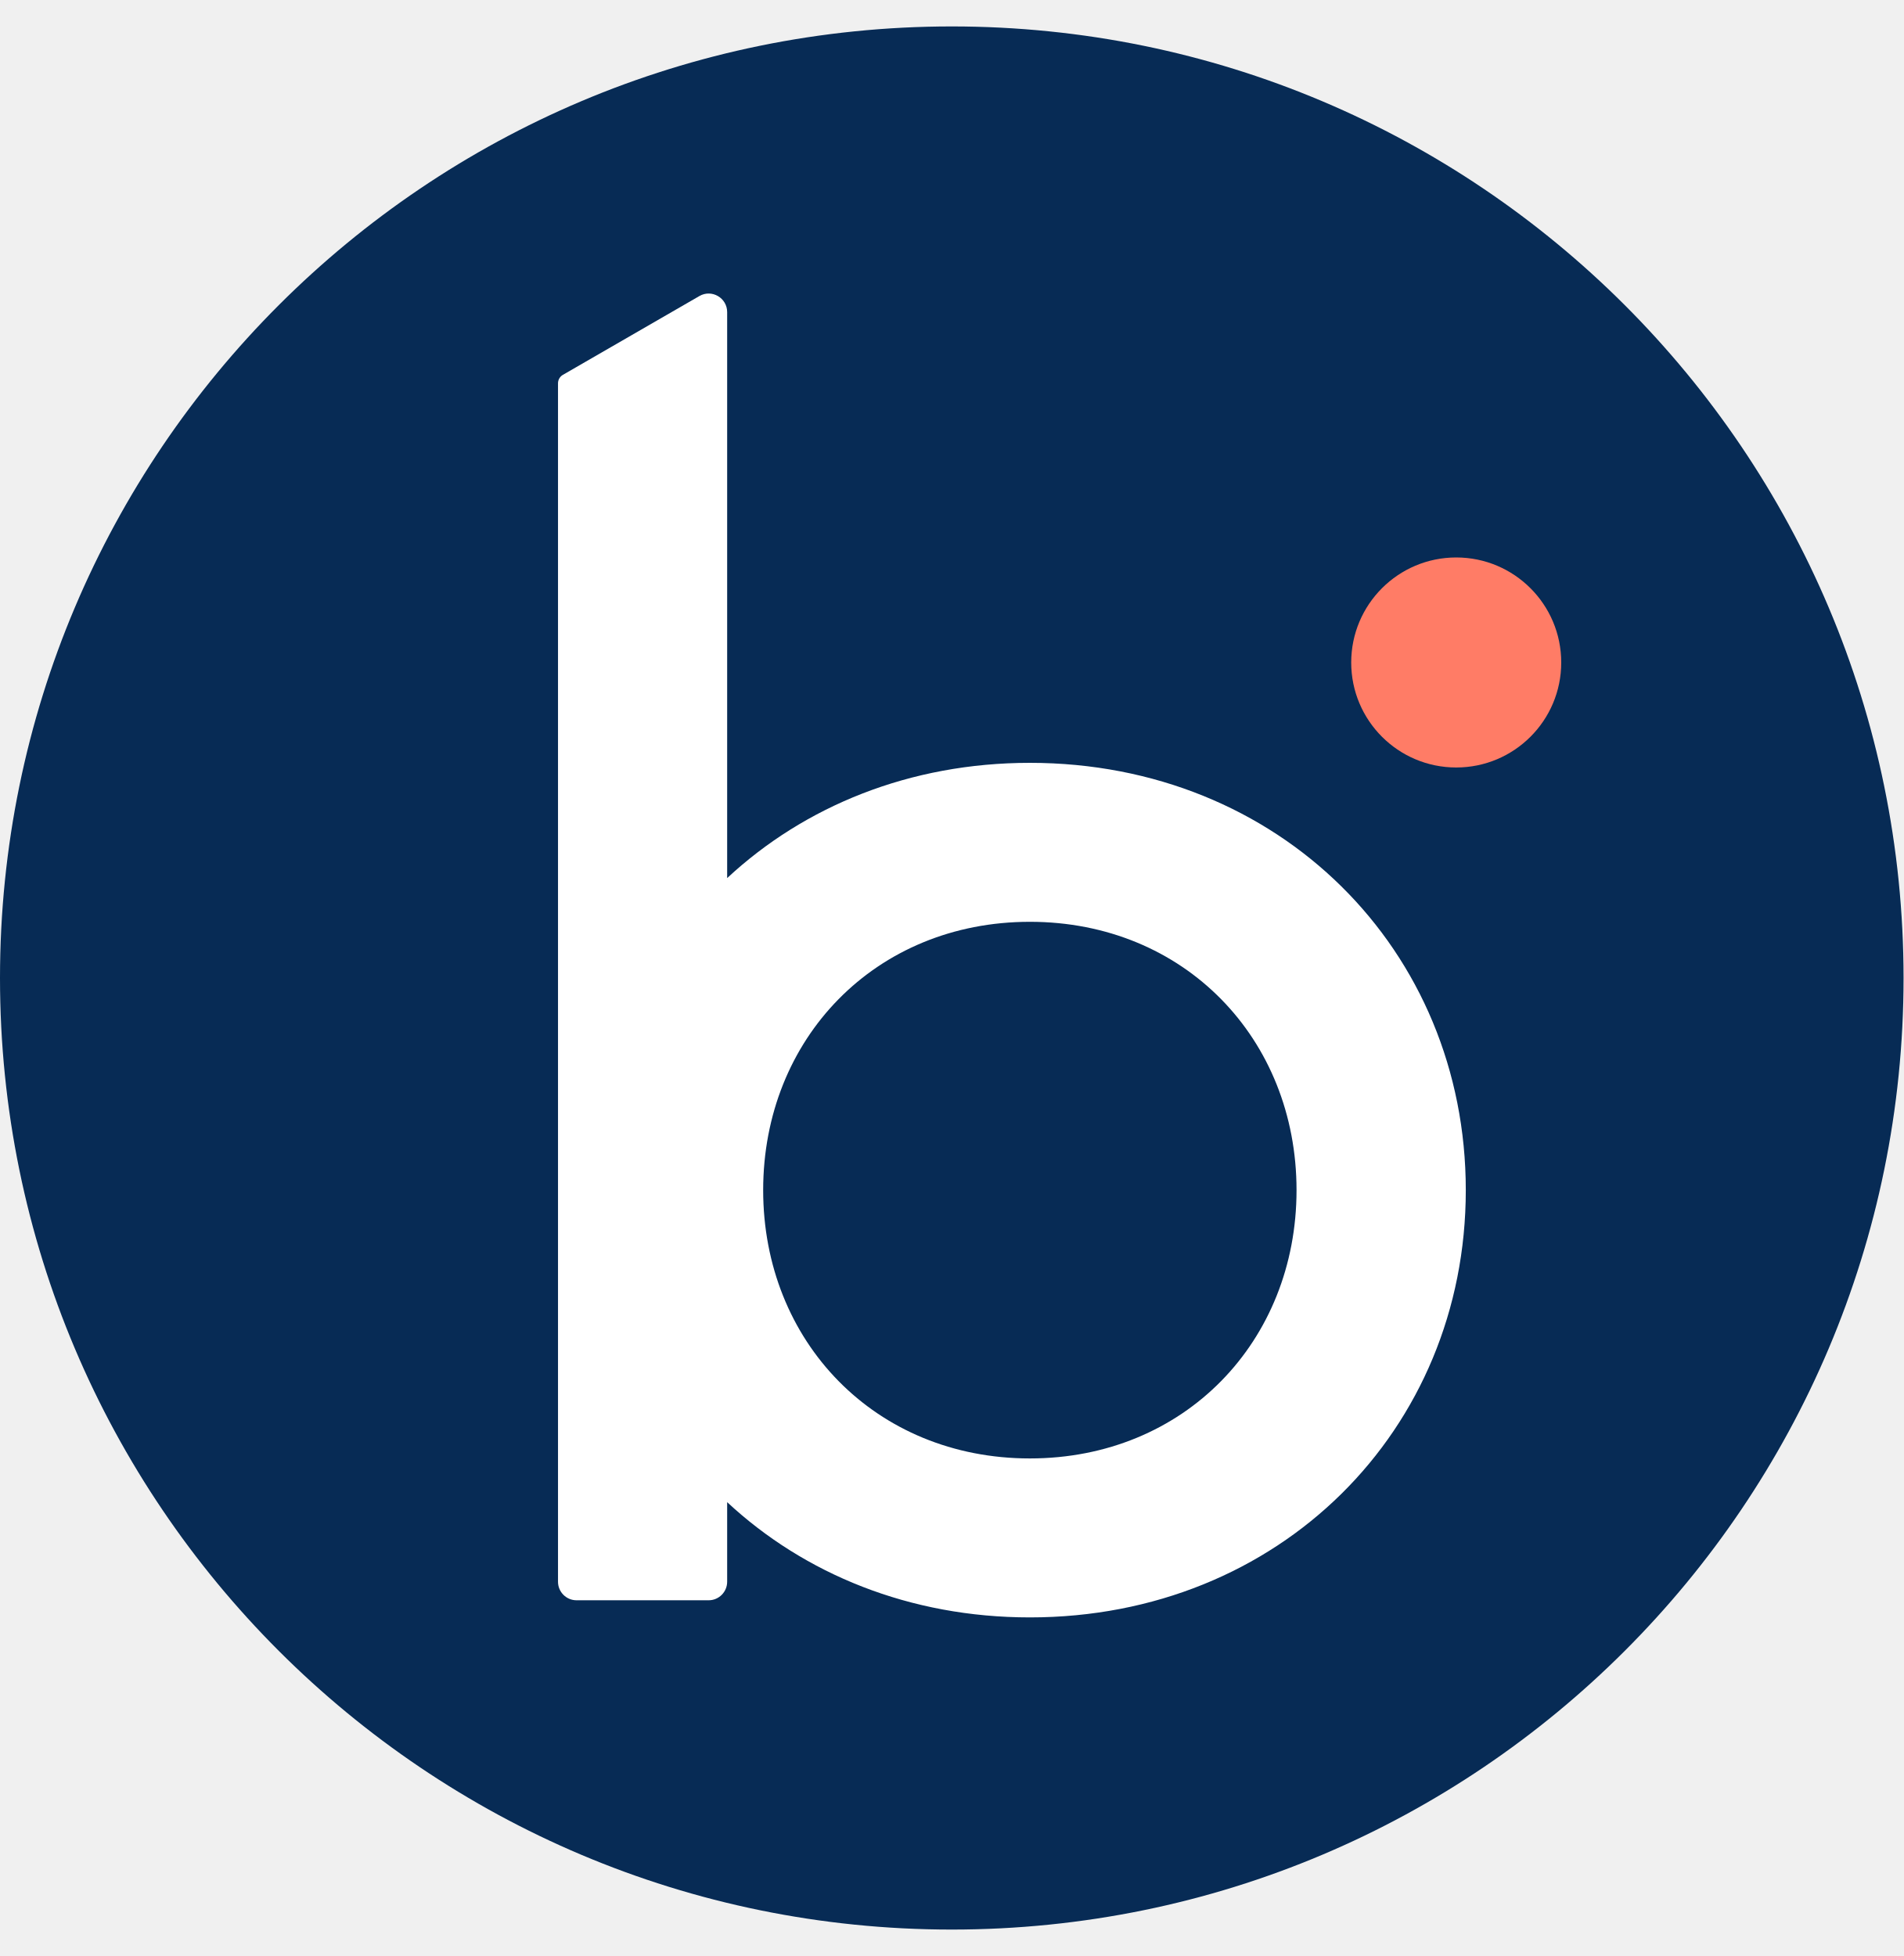
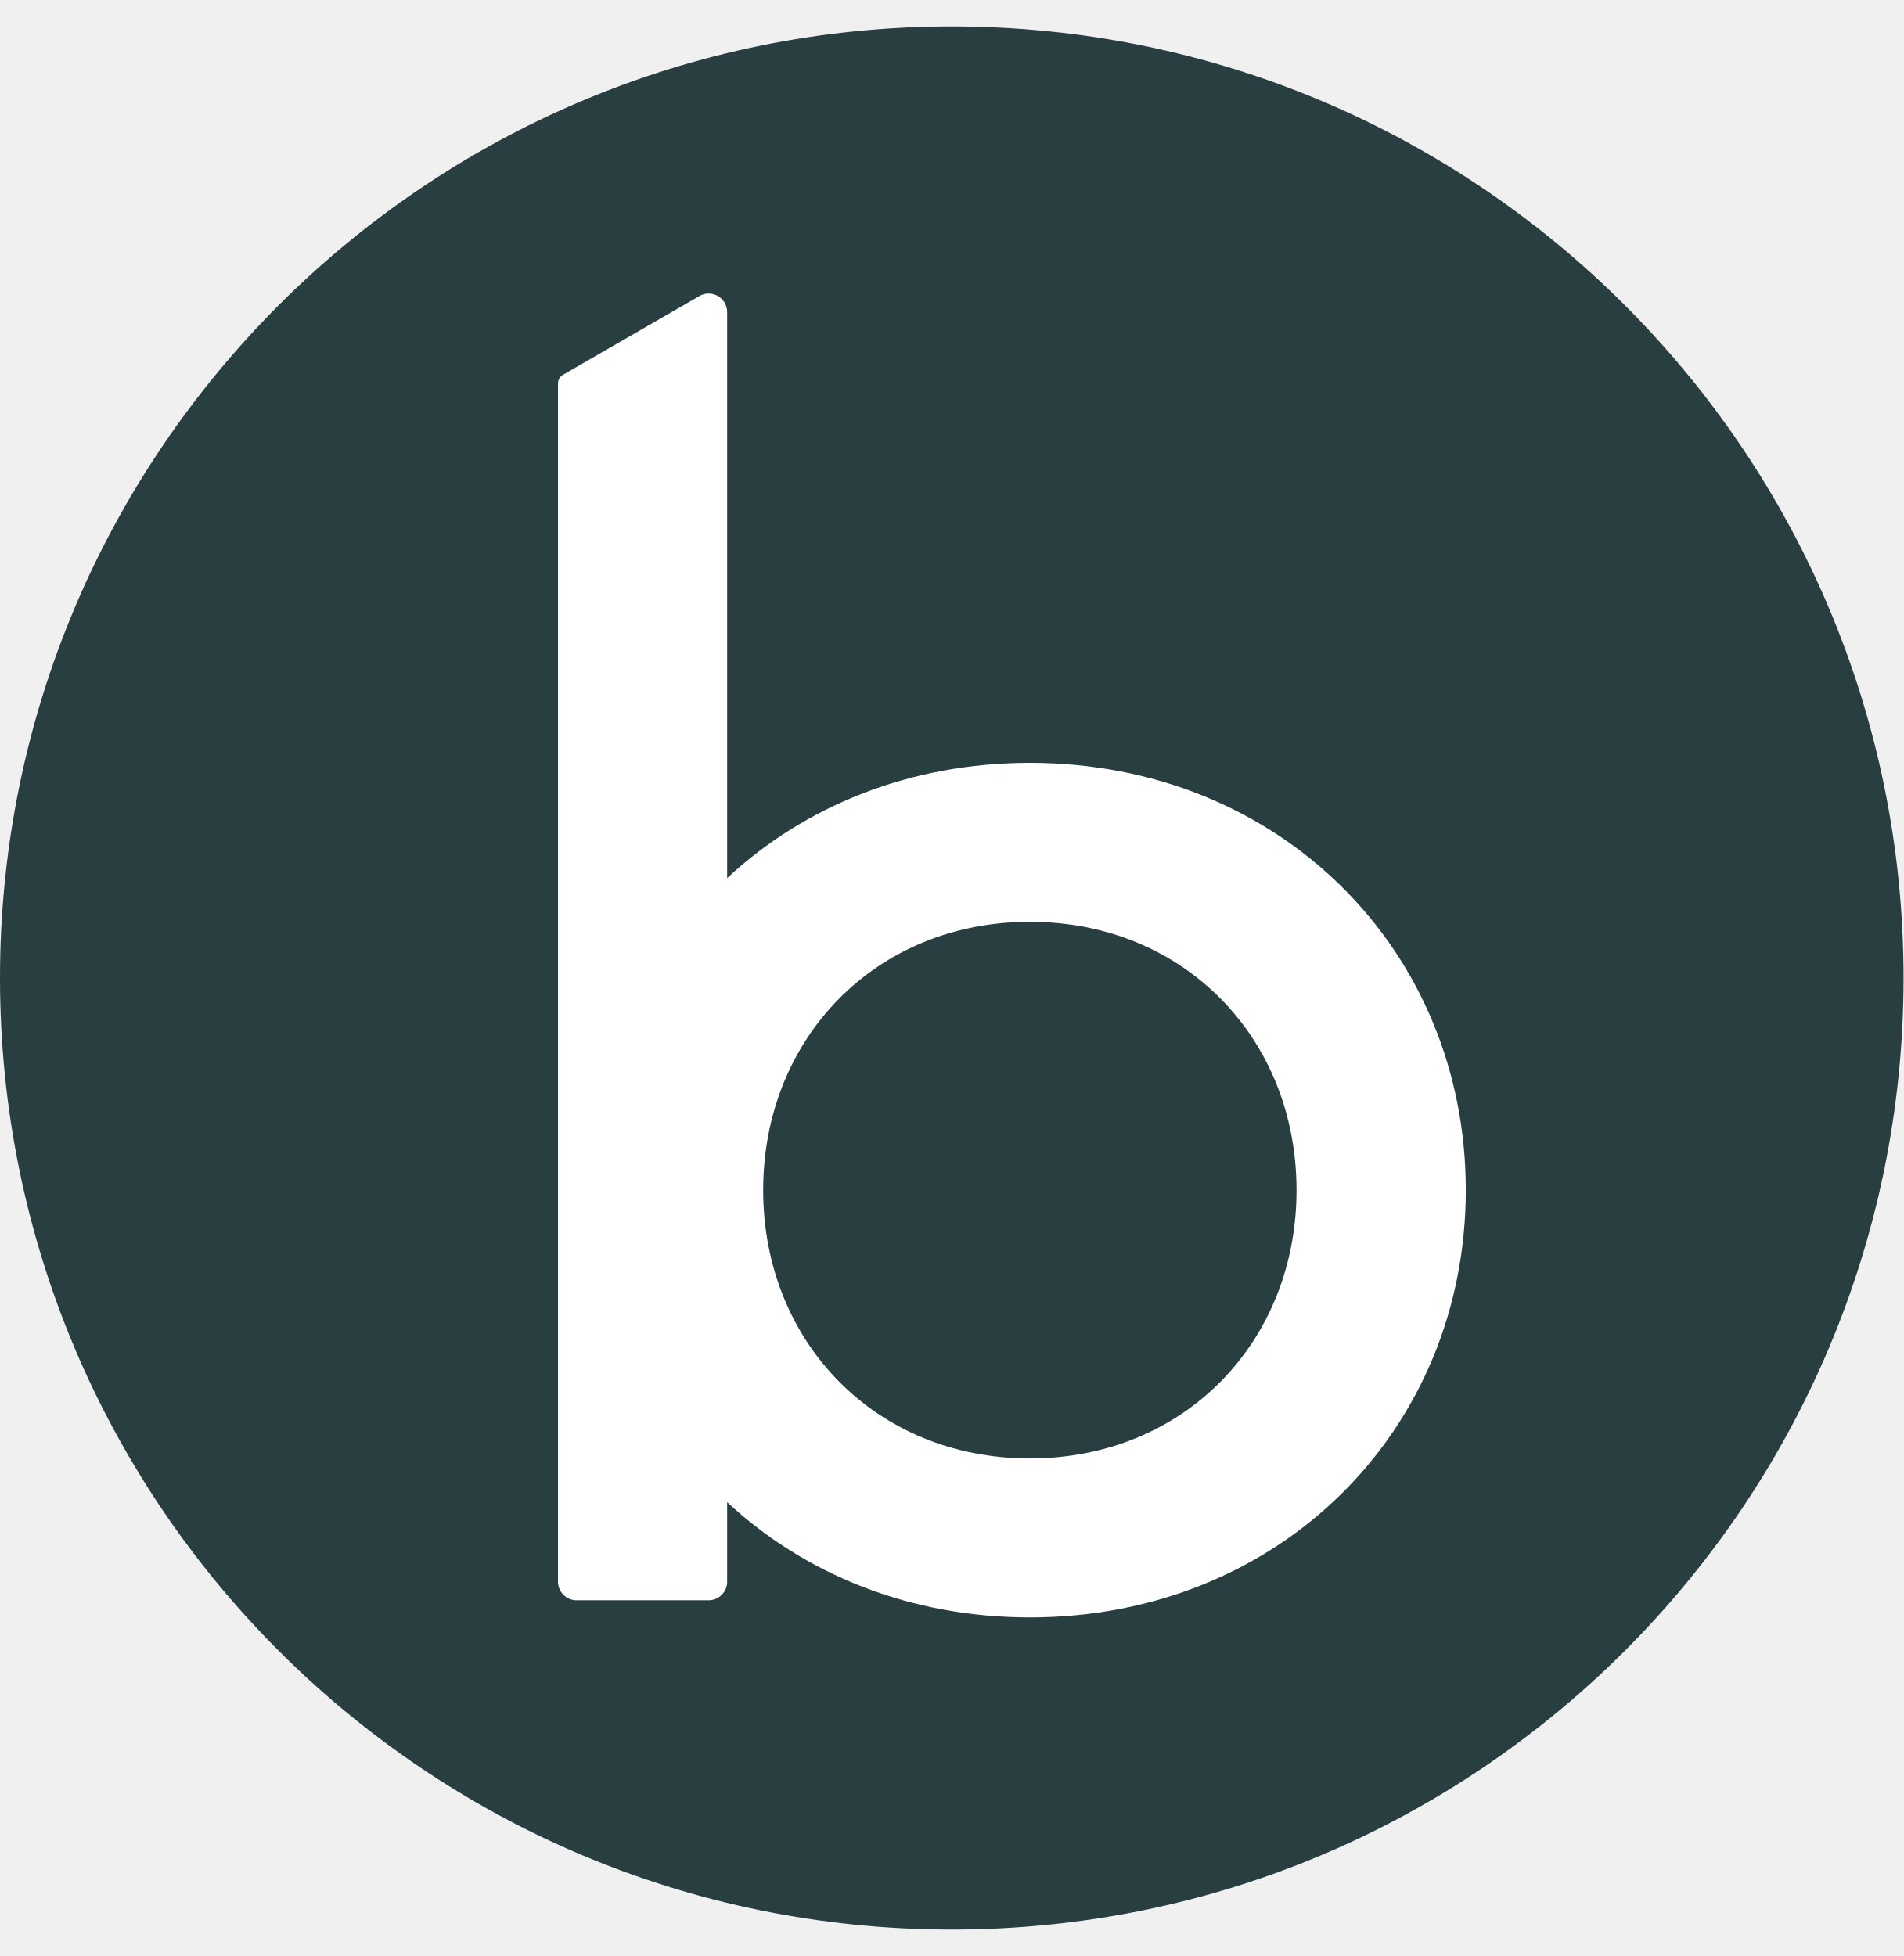
<svg xmlns="http://www.w3.org/2000/svg" width="36" height="37" viewBox="0 0 36 37" fill="none">
  <g clip-path="url(#clip0_1399_2078)">
-     <path d="M36 18.5C36 28.441 27.941 36.5 18 36.5C8.059 36.5 0 28.441 0 18.5C0 8.559 8.059 0.5 18 0.5C27.941 0.5 36 8.559 36 18.5" fill="#072B55" />
+     <path d="M36 18.5C36 28.441 27.941 36.5 18 36.5C8.059 36.5 0 28.441 0 18.5C0 8.559 8.059 0.5 18 0.5C27.941 0.5 36 8.559 36 18.5" fill="#293e40" />
    <path d="M19.477 14.43C17.204 14.43 15.211 15.252 13.752 16.61V5.904C13.752 5.634 13.46 5.465 13.227 5.6L10.645 7.091C10.588 7.124 10.553 7.185 10.553 7.251V29.92C10.553 30.114 10.71 30.271 10.903 30.271H13.402C13.595 30.271 13.752 30.114 13.752 29.92V28.415C15.211 29.773 17.204 30.595 19.477 30.595C24.197 30.595 27.721 27.055 27.721 22.513C27.721 17.97 24.197 14.43 19.477 14.43ZM19.477 27.588C16.551 27.588 14.433 25.374 14.433 22.513C14.433 19.651 16.551 17.437 19.477 17.437C22.402 17.437 24.52 19.651 24.52 22.513C24.52 25.374 22.402 27.588 19.477 27.588Z" fill="white" />
-     <path d="M29.526 12.532C29.526 13.629 28.637 14.518 27.54 14.518C26.443 14.518 25.554 13.629 25.554 12.532C25.554 11.435 26.443 10.545 27.54 10.545C28.637 10.545 29.526 11.435 29.526 12.532Z" fill="#FF7C66" />
+     <path d="M29.526 12.532C29.526 13.629 28.637 14.518 27.54 14.518C26.443 14.518 25.554 13.629 25.554 12.532C25.554 11.435 26.443 10.545 27.54 10.545C28.637 10.545 29.526 11.435 29.526 12.532Z" fill="#293e40" />
  </g>
  <defs>
    <clipPath id="clip0_1399_2078">
      <rect width="36" height="36" fill="white" transform="translate(0 0.5)" />
    </clipPath>
  </defs>
</svg>
